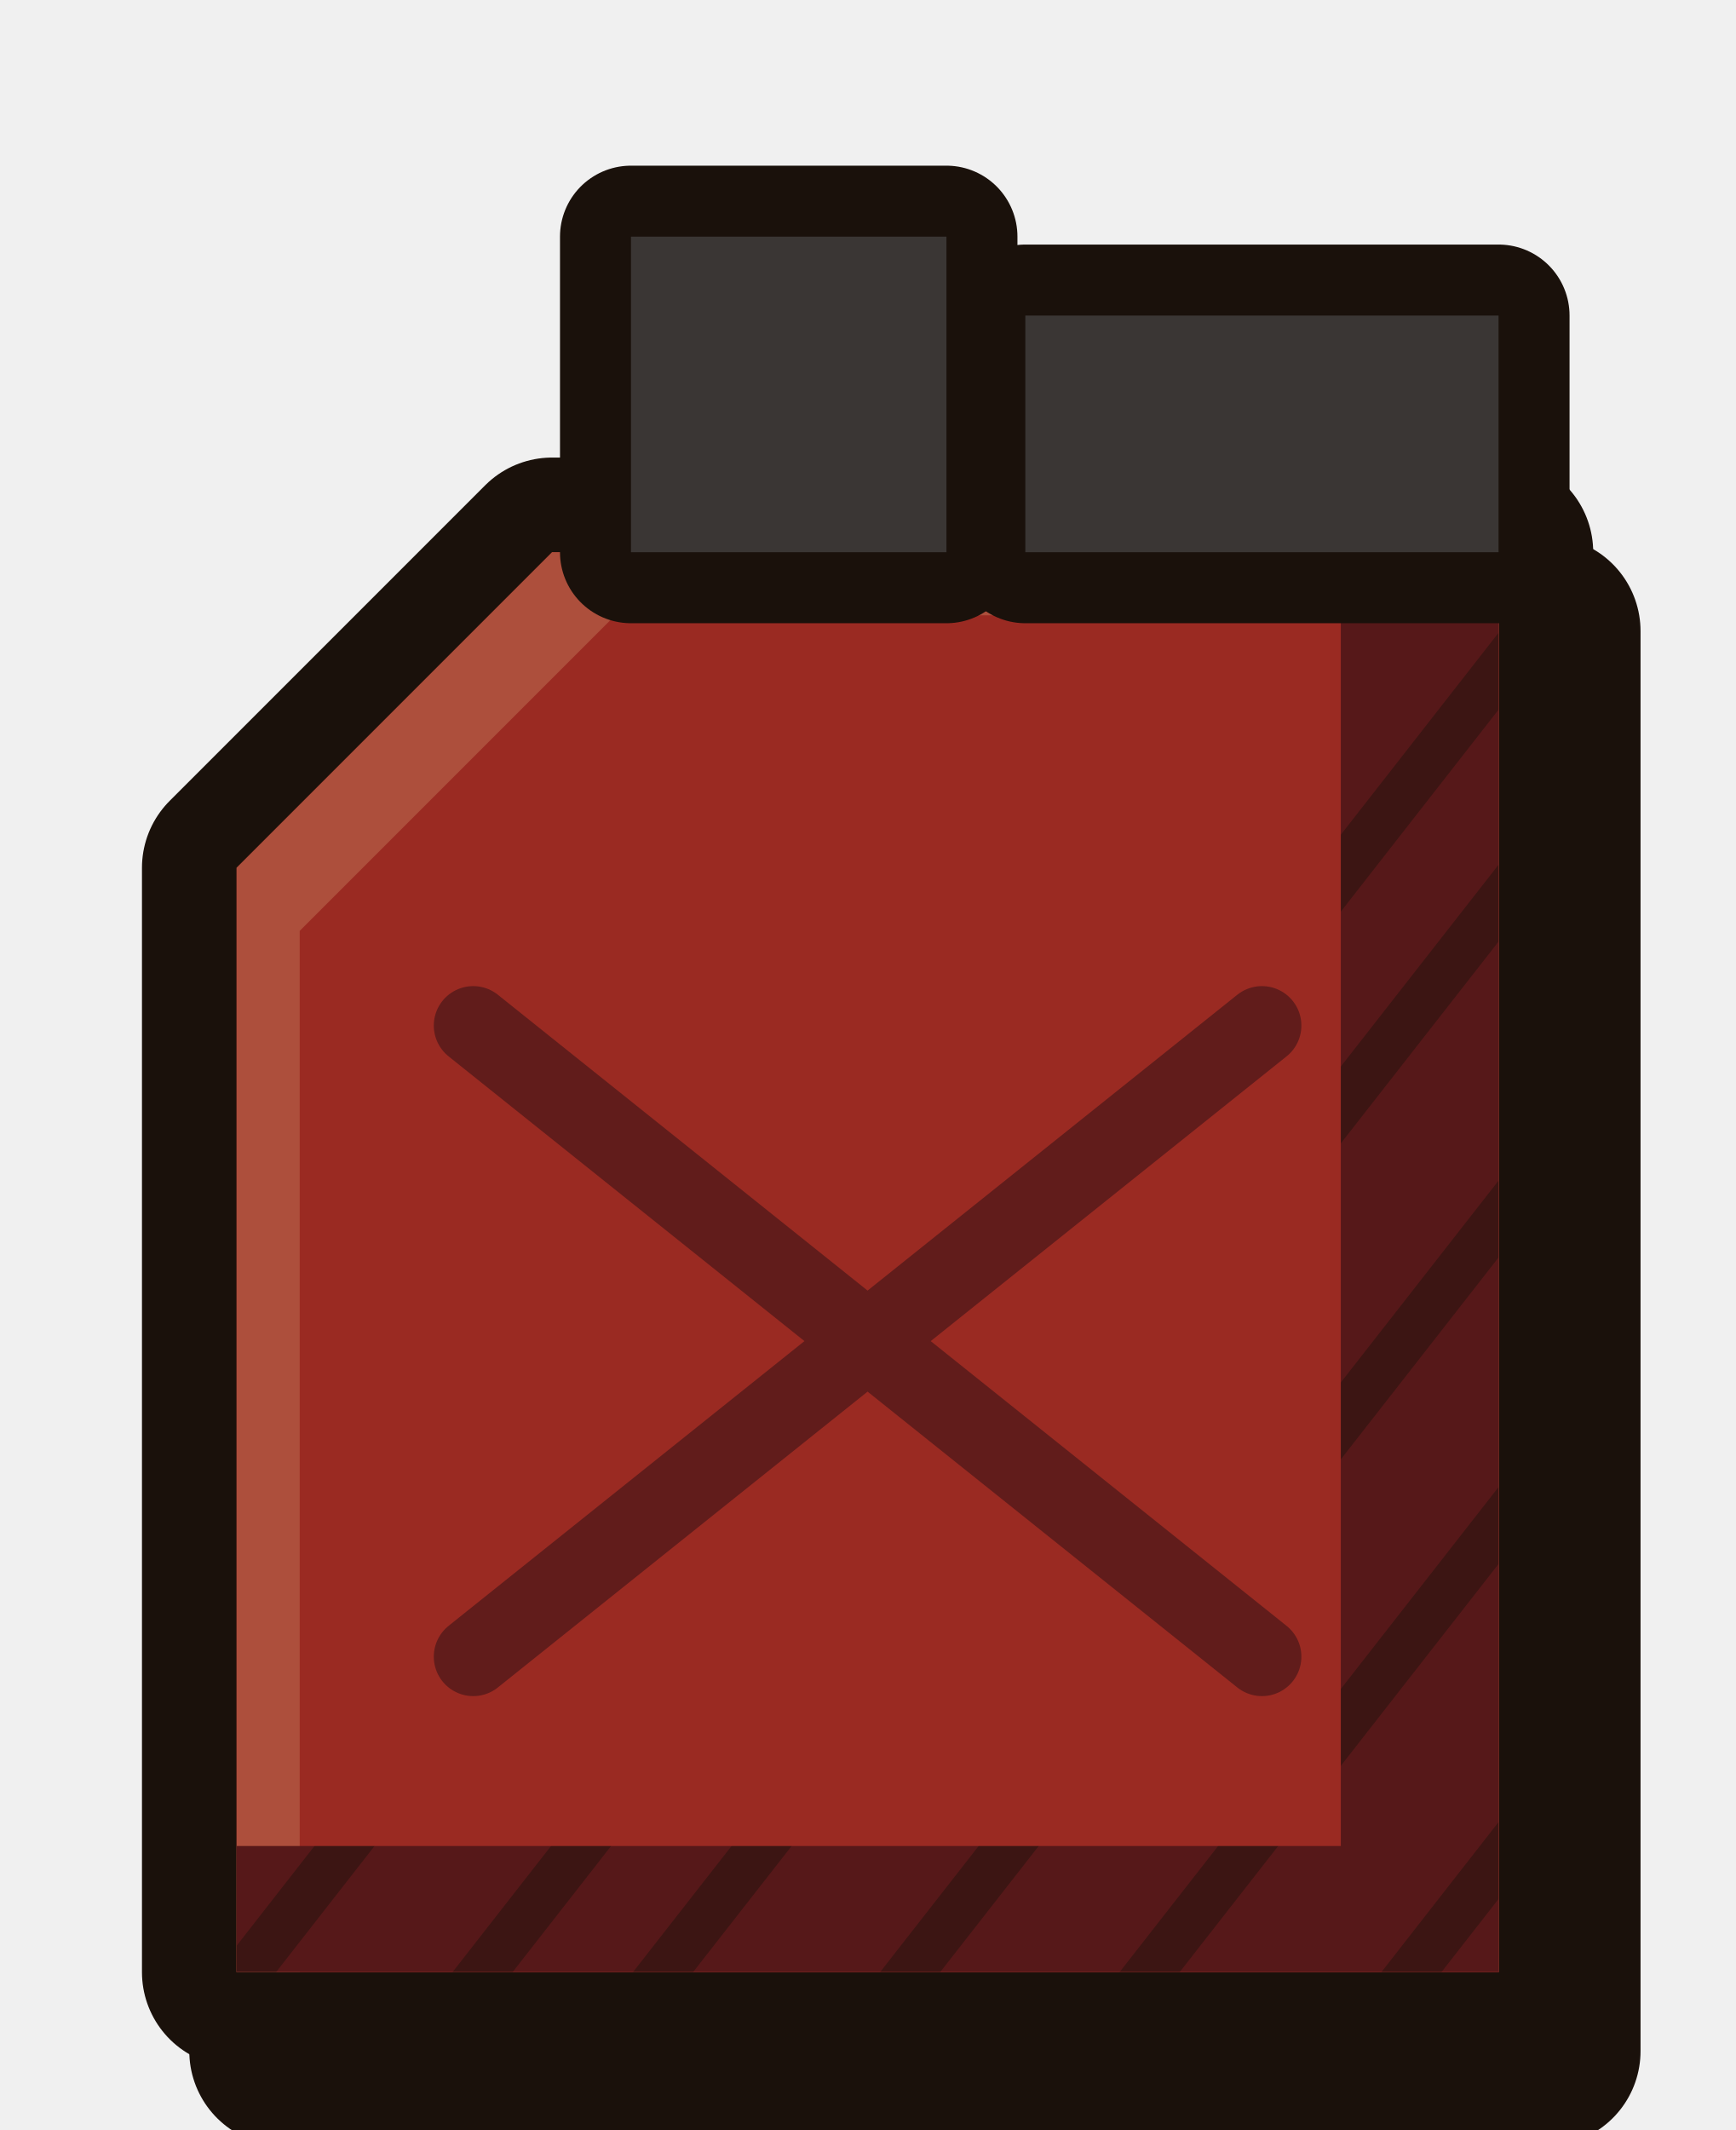
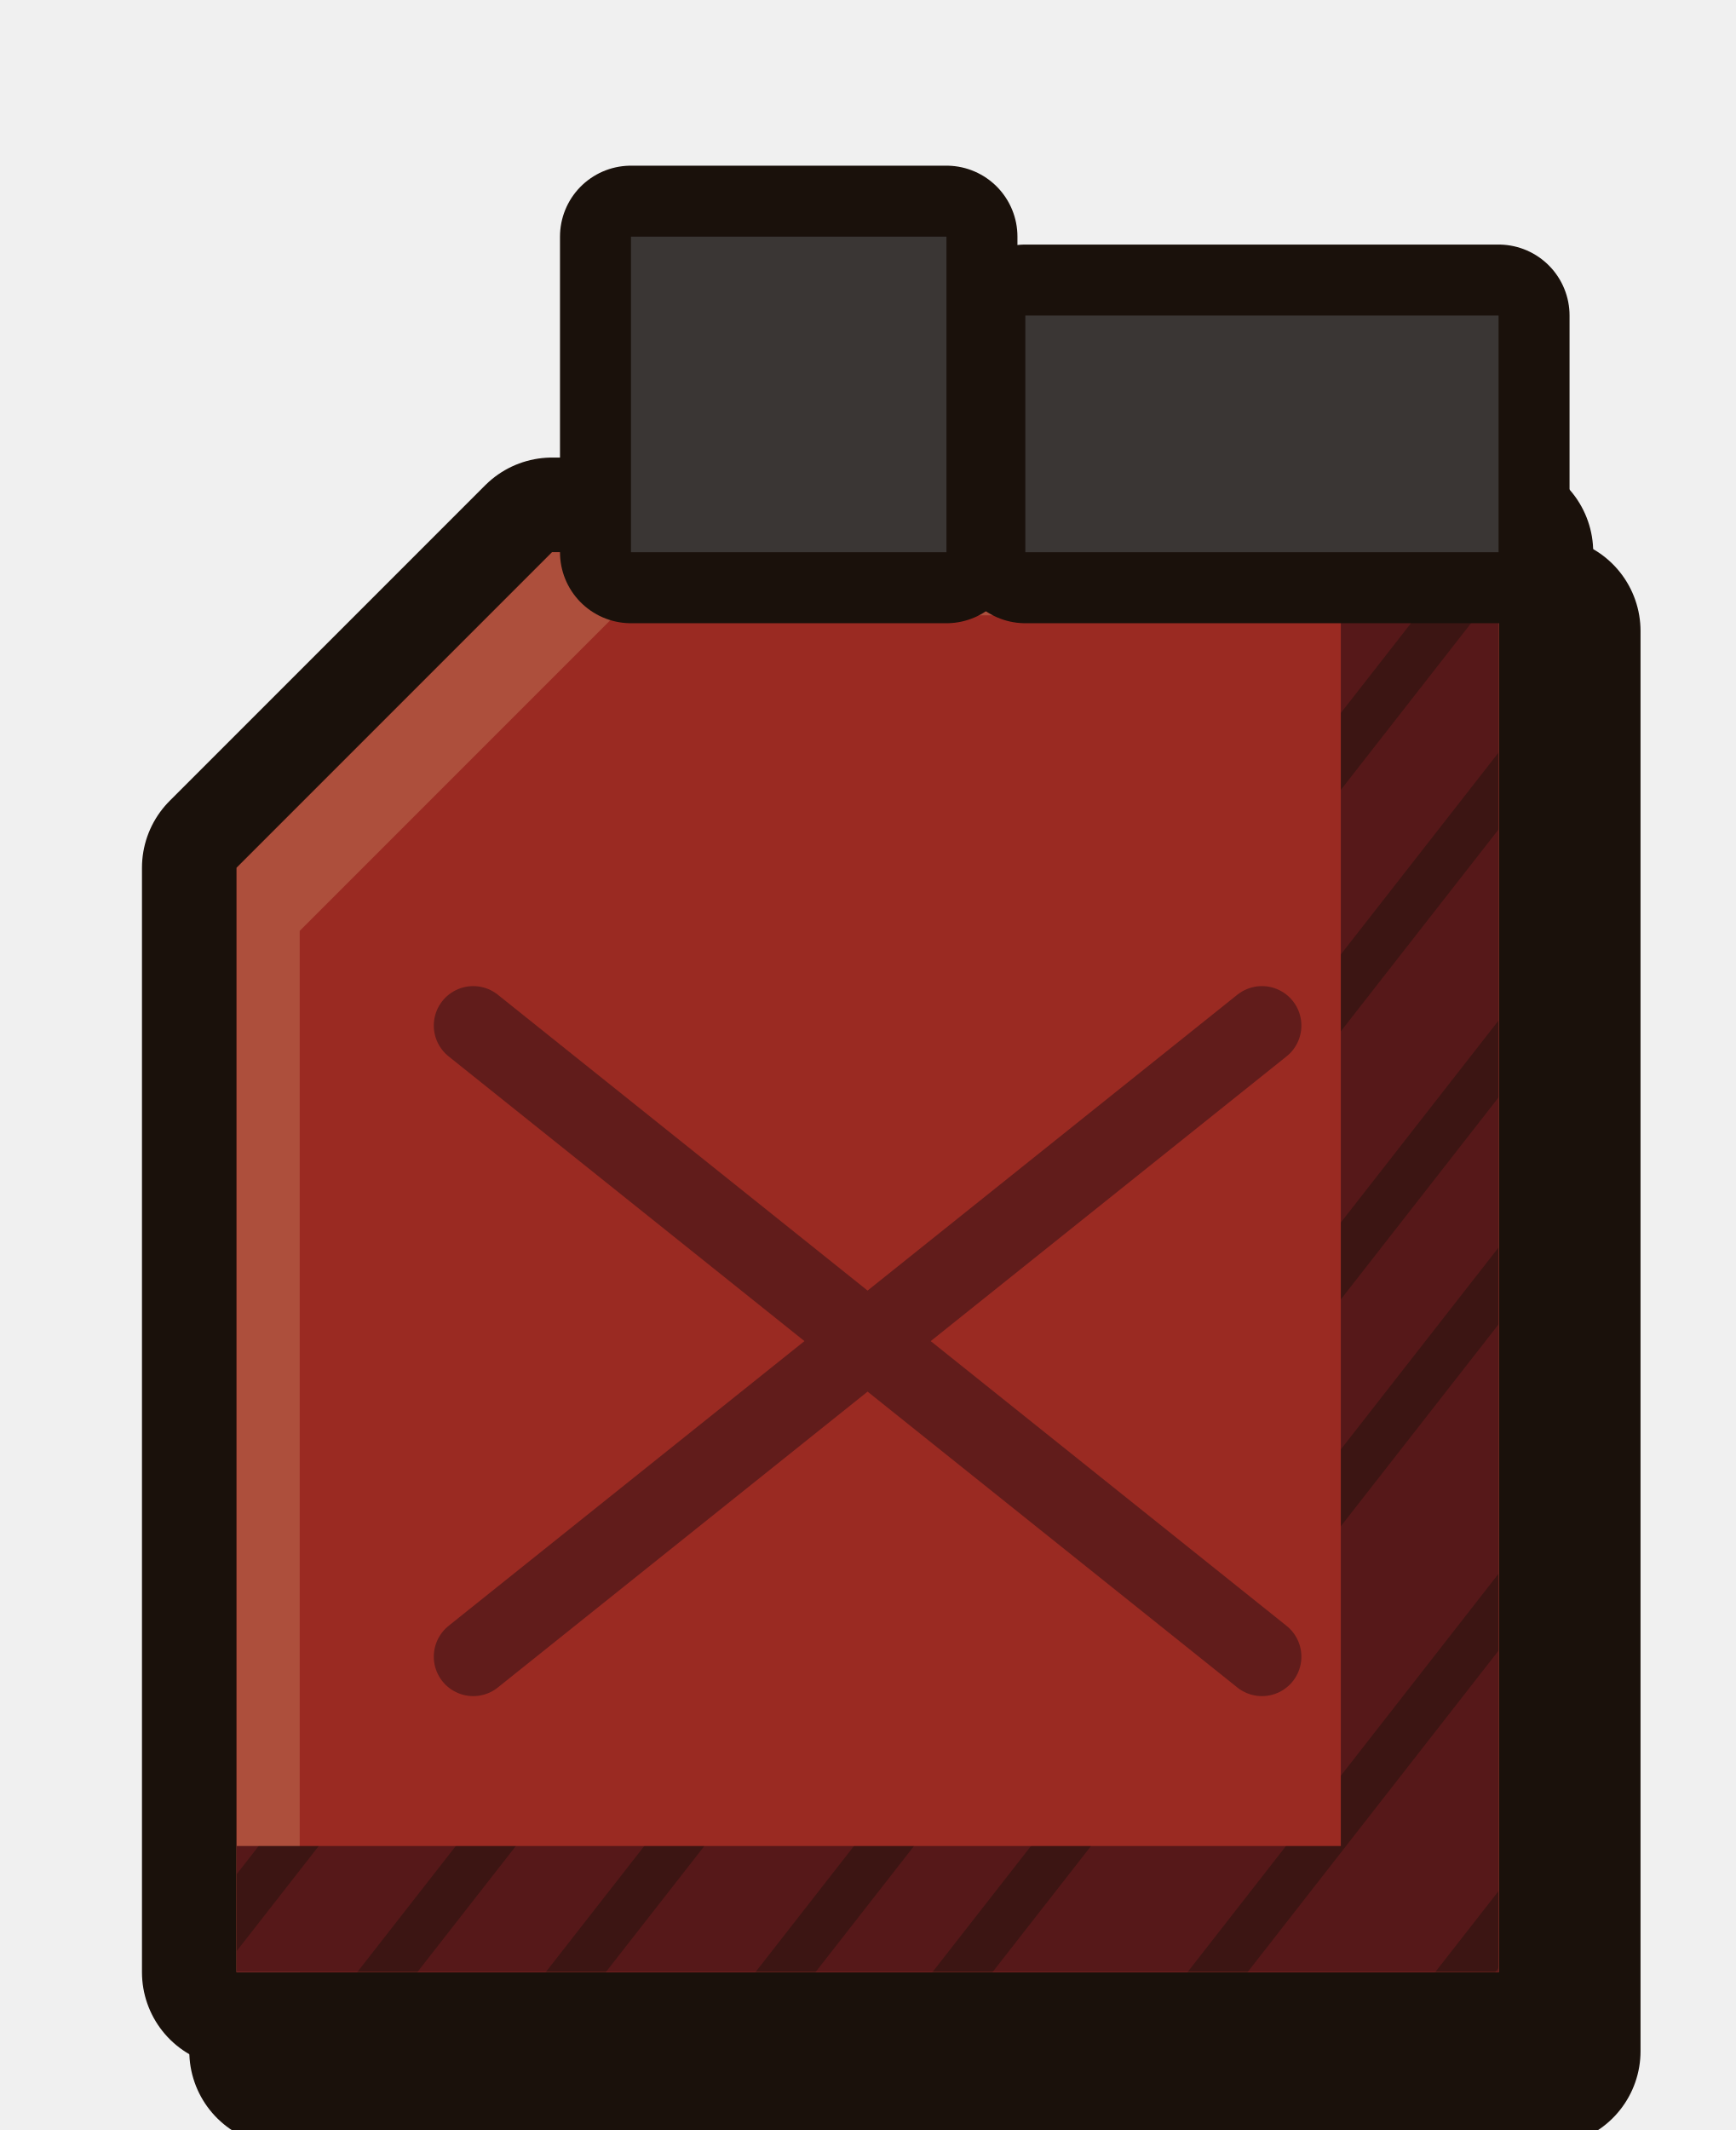
<svg xmlns="http://www.w3.org/2000/svg" width="22" height="27" viewBox="-11 -23 22 27">
  <path d="M-8 2C-8 -2.67 -8 -7.33 -8 -12C-6.67 -13.33 -5.33 -14.67 -4 -16C0 -16 4 -16 8 -16C8 -10 8 -4 8 2C2.67 2 -2.67 2 -8 2Z" fill="#1a110b" stroke="#1a110b" stroke-width="2.4" stroke-linejoin="round" transform="translate(0.6 1)" />
  <path d="M-8 2C-8 -2.67 -8 -7.33 -8 -12C-6.67 -13.33 -5.33 -14.67 -4 -16C0 -16 4 -16 8 -16C8 -10 8 -4 8 2C2.67 2 -2.67 2 -8 2Z" fill="#1a110b" stroke="#1a110b" stroke-width="2.4" stroke-linejoin="round" />
  <path d="M-8 2C-8 -2.67 -8 -7.33 -8 -12C-6.67 -13.33 -5.33 -14.67 -4 -16C0 -16 4 -16 8 -16C8 -10 8 -4 8 2C2.67 2 -2.67 2 -8 2Z" fill="#9a2a22" />
-   <clipPath id="c926">
+   <clipPath id="c931">
    <path d="M-8 2C-8 -2.67 -8 -7.33 -8 -12C-6.67 -13.33 -5.33 -14.67 -4 -16C0 -16 4 -16 8 -16C8 -10 8 -4 8 2C2.67 2 -2.67 2 -8 2Z" />
  </clipPath>
-   <g clip-path="url(#c926)">
+   <g clip-path="url(#c931)">
    <rect x="-600" y="-600" width="1200" height="1200" fill="#ad4f3c" />
    <path d="M-8 2C-8 -2.67 -8 -7.33 -8 -12C-6.67 -13.33 -5.33 -14.67 -4 -16C0 -16 4 -16 8 -16C8 -10 8 -4 8 2C2.67 2 -2.67 2 -8 2Z" fill="#9a2a22" transform="translate(0.8 0.8)" />
-     <mask id="m926" maskUnits="userSpaceOnUse" x="-600" y="-600" width="1200" height="1200">
+     <mask id="m931" maskUnits="userSpaceOnUse" x="-600" y="-600" width="1200" height="1200">
      <rect x="-600" y="-600" width="1200" height="1200" fill="#fff" />
      <path d="M-8 2C-8 -2.67 -8 -7.33 -8 -12C-6.67 -13.33 -5.33 -14.67 -4 -16C0 -16 4 -16 8 -16C8 -10 8 -4 8 2C2.67 2 -2.67 2 -8 2Z" fill="#000" transform="translate(-2 -1.6)" />
    </mask>
-     <g mask="url(#m926)">
+     <g mask="url(#m931)">
      <rect x="-600" y="-600" width="1200" height="1200" fill="#561819" />
-       <path d="M-18.06 -6.69L-3.08 -25.87M-16.65 -4.97L-1.82 -23.95M-15.16 -3.21L0.55 -23.32M-13.97 -1.6L2.24 -22.34M-11.26 -0.94L3.05 -19.24M-8.78 -0.49L4.21 -17.12M-8.1 2.28L6.76 -16.75M-6.82 4.48L9.35 -16.22M-5.55 5.78L9.75 -13.79M-2.4 5.76L11.98 -12.64M-0.77 7.56L14.57 -12.07M0.21 10.56L16.53 -10.34M2.79 11.12L17.07 -7.15" fill="none" stroke="#1a110b" stroke-width="0.6" stroke-opacity="0.42" stroke-linecap="round" />
+       <path d="M-18.19 -6.52L-2.67 -26.38M-15.79 -5.71L-2.44 -22.79M-14.73 -3.94L0.91 -23.96M-13.62 -1.2L2.65 -22.02M-12.51 0.38L3.53 -20.15M-10.71 0.99L5.23 -19.41M-9.37 3L6.43 -17.23M-7.52 3.83L7.77 -15.74M-5.74 4.61L10.49 -16.16M-4.4 6.3L11.08 -13.52M-3.08 7.48L13.15 -13.29M-0.74 8.63L15.57 -12.26M1.88 9.29L16.04 -8.83M3.81 10.05L19.16 -9.61" fill="none" stroke="#1a110b" stroke-width="0.6" stroke-opacity="0.42" stroke-linecap="round" />
    </g>
    <path d="M-5 -10L5 -2M5 -10L-5 -2" fill="none" stroke="#611c1b" stroke-width="1" stroke-opacity="1" stroke-linecap="round" stroke-linejoin="round" />
  </g>
  <path d="M-3 -20L1 -20L1 -16L-3 -16Z" fill="#1a110b" stroke="#1a110b" stroke-width="1.8" stroke-linejoin="round" />
  <path d="M-3 -20L1 -20L1 -16L-3 -16Z" fill="#3a3634" />
  <path d="M2 -19L8 -19L8 -16L2 -16Z" fill="#1a110b" stroke="#1a110b" stroke-width="1.8" stroke-linejoin="round" />
  <path d="M2 -19L8 -19L8 -16L2 -16Z" fill="#3a3634" />
</svg>
